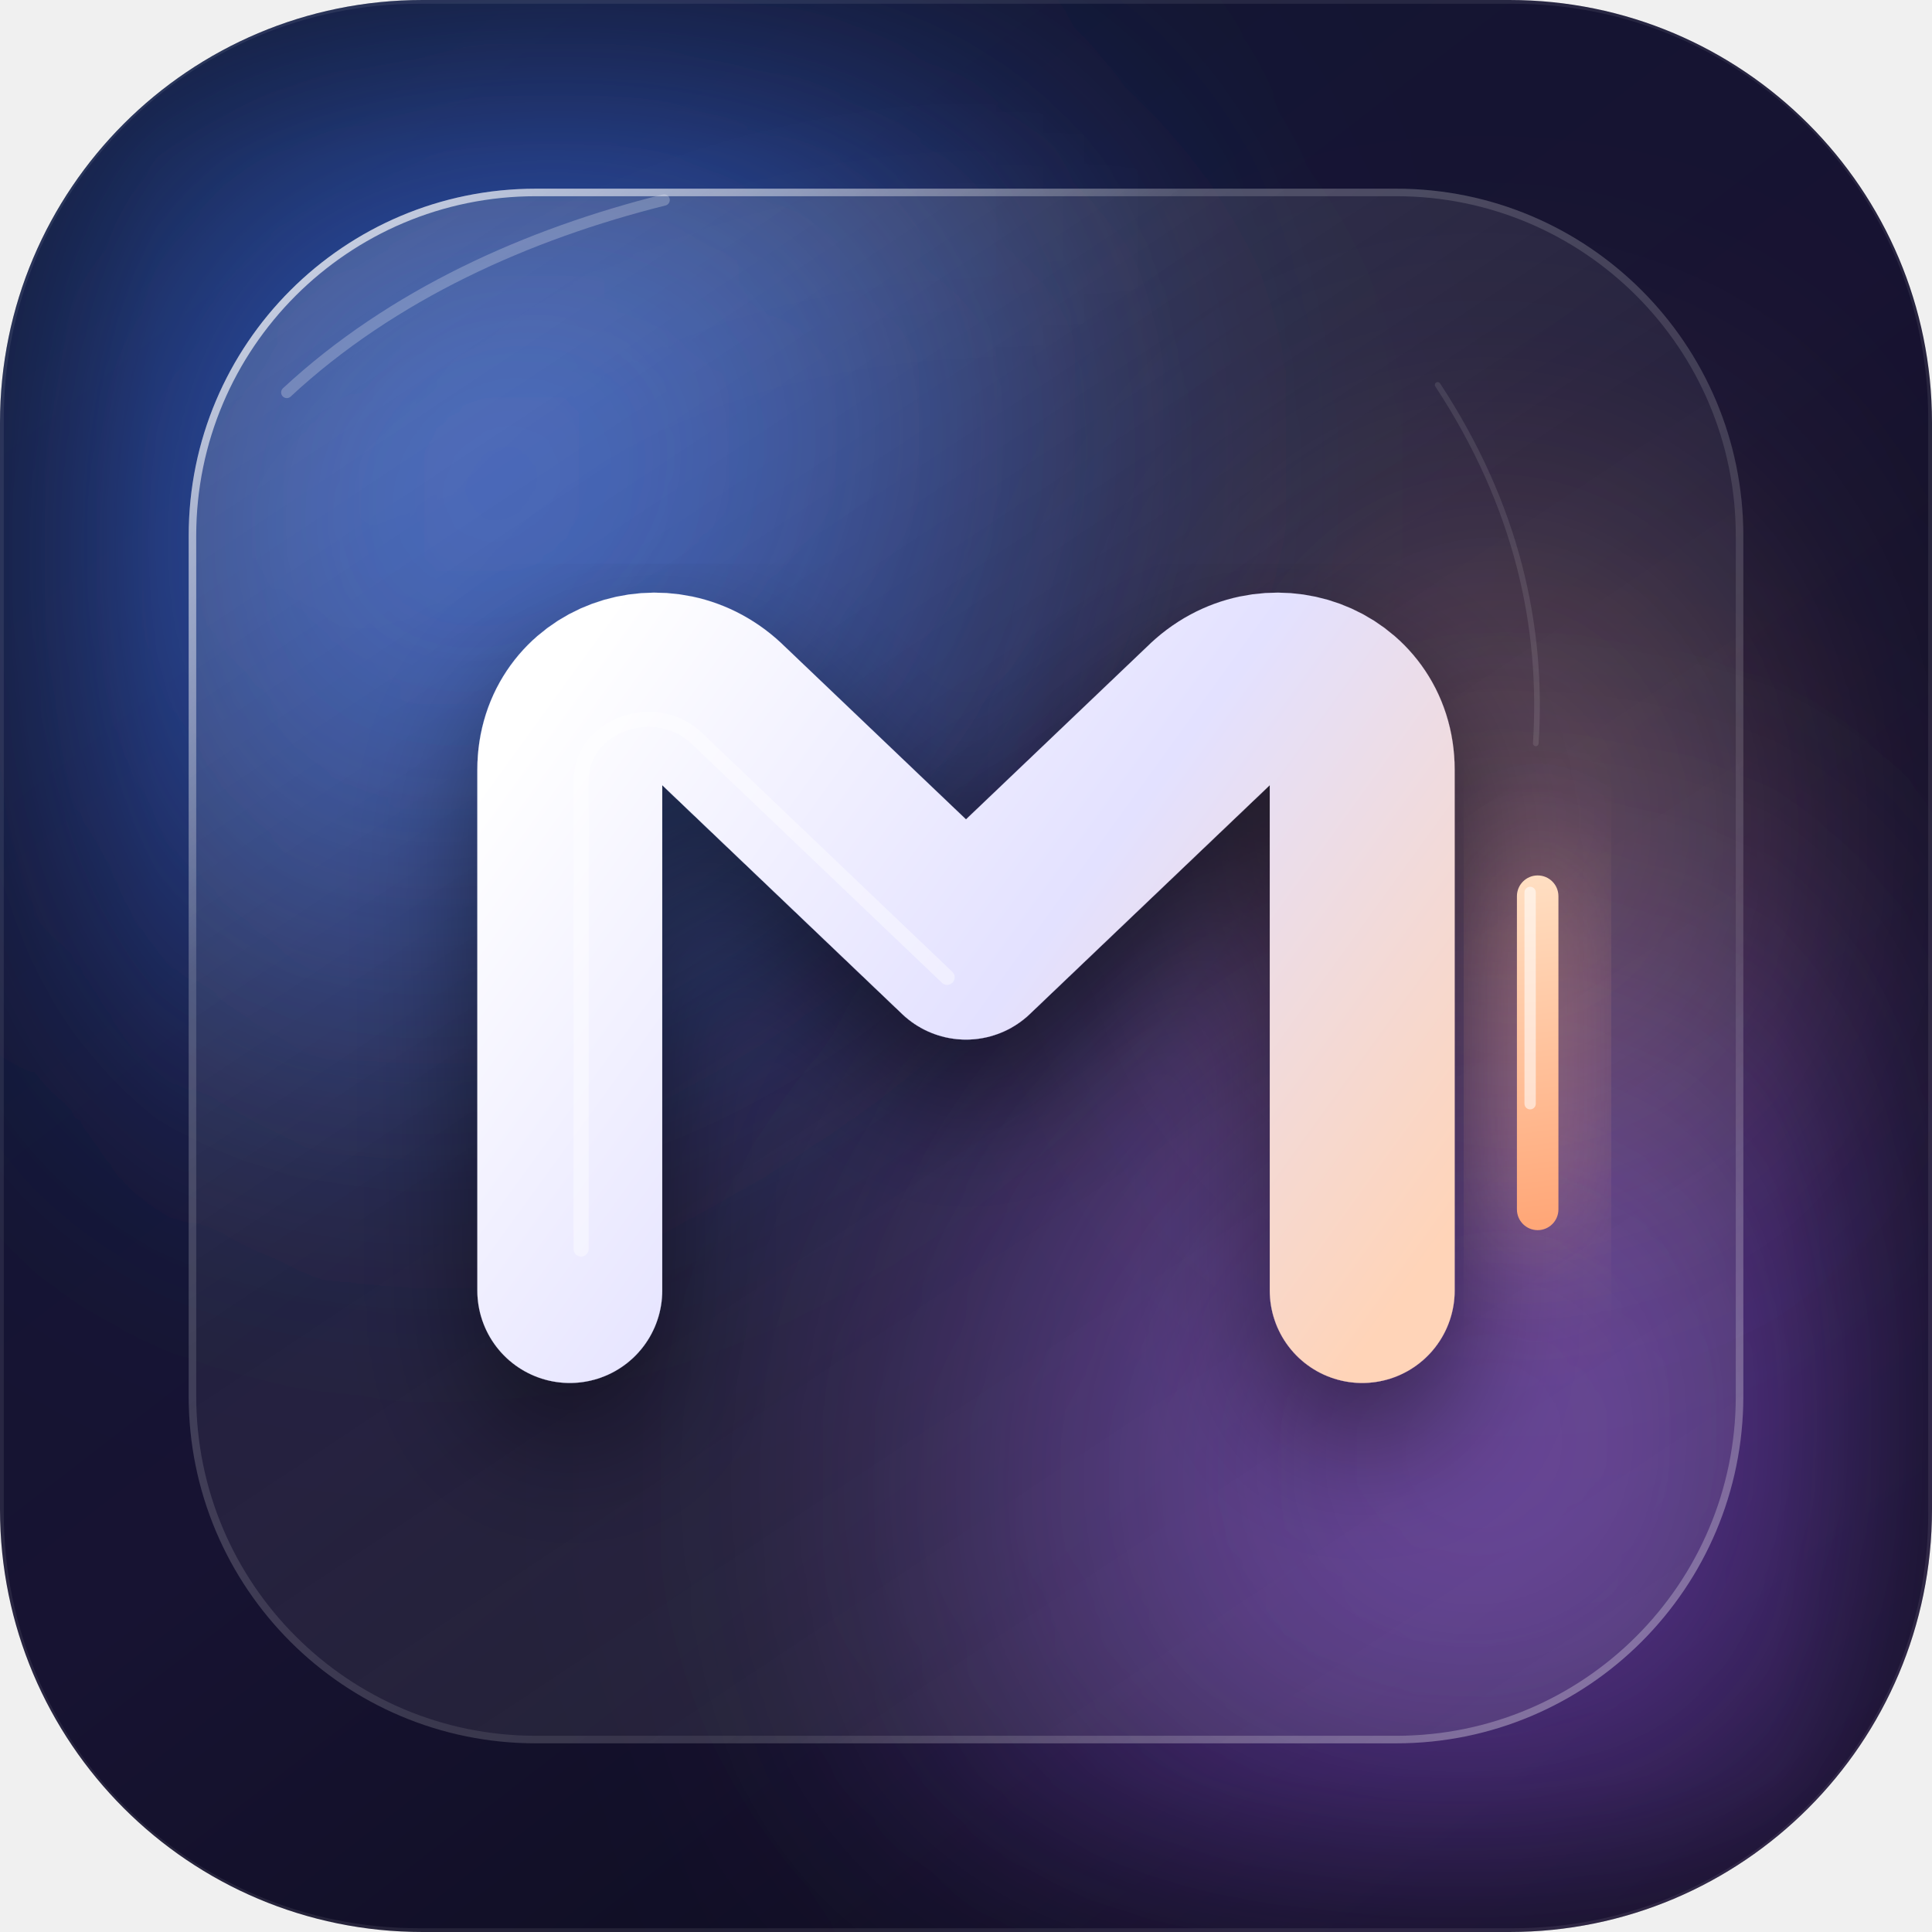
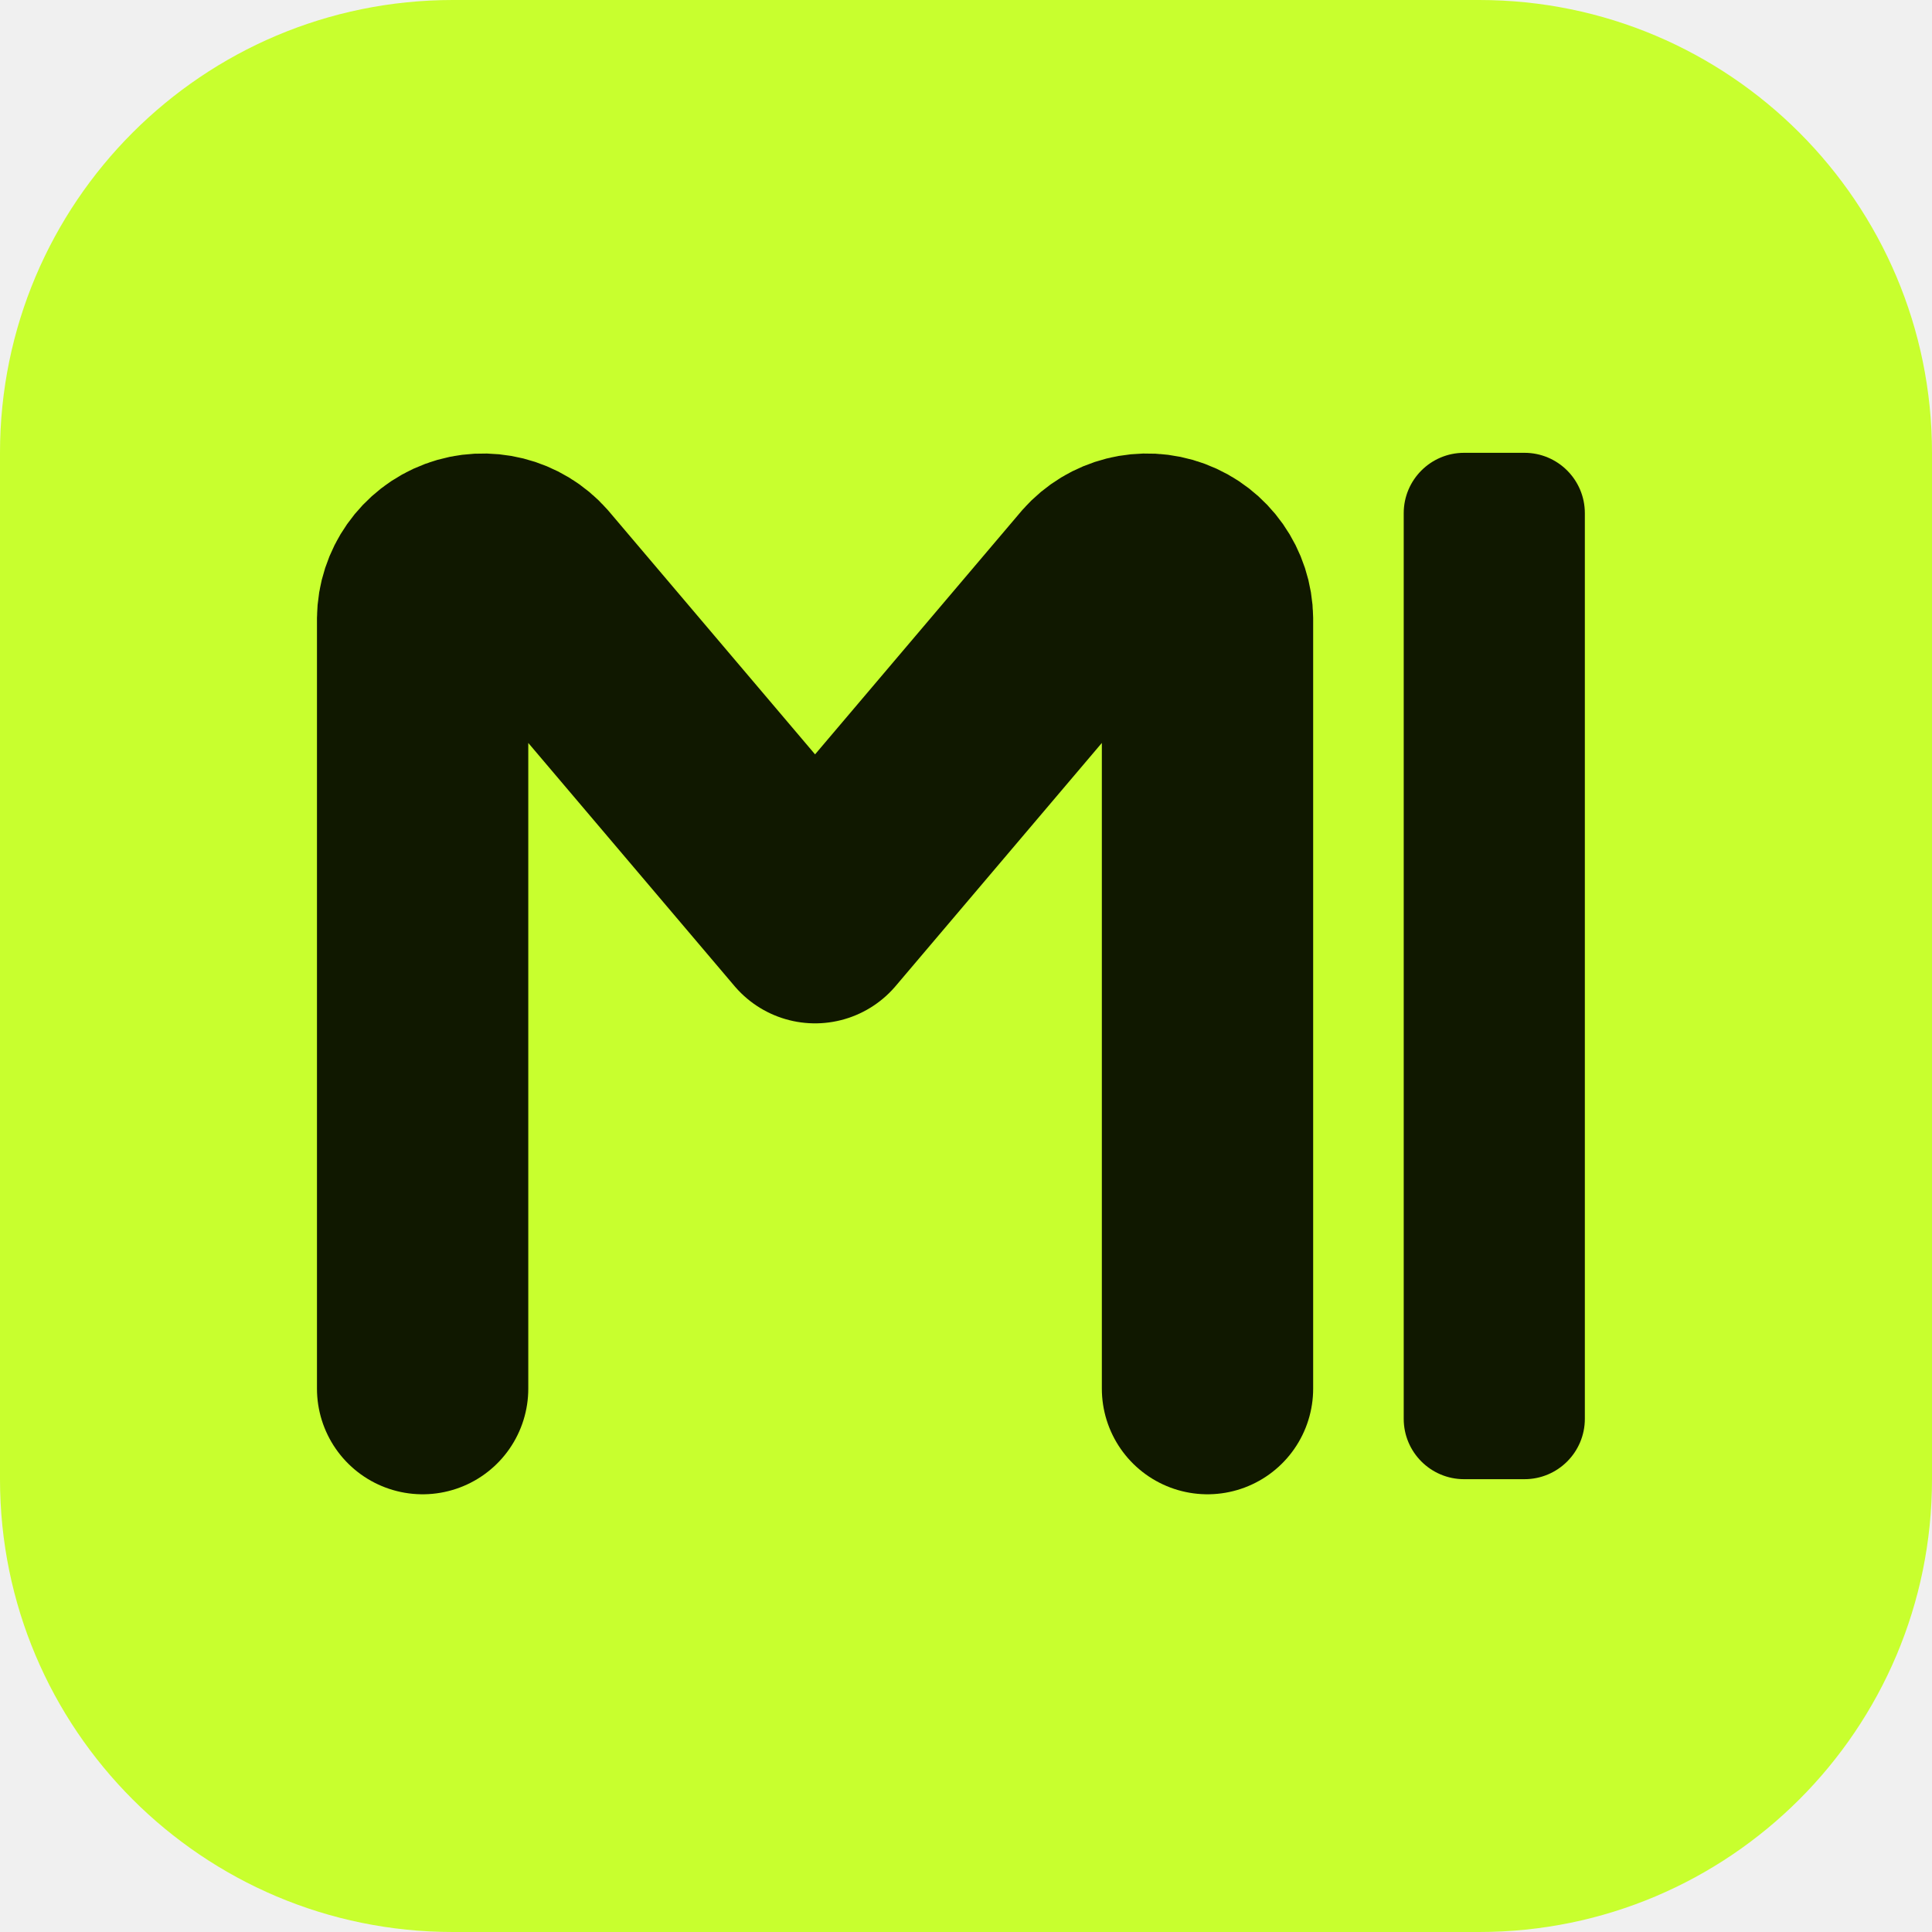
- <svg xmlns="http://www.w3.org/2000/svg" width="512" height="512" viewBox="0 0 512 512" fill="none">
-   <defs>
-     <linearGradient id="base" x1="70" y1="20" x2="450" y2="512" gradientUnits="userSpaceOnUse">
-       <stop stop-color="#111731" />
-       <stop offset="0.48" stop-color="#171332" />
-       <stop offset="1" stop-color="#0a0b18" />
-     </linearGradient>
-     <linearGradient id="glass" x1="116" y1="44" x2="399" y2="470" gradientUnits="userSpaceOnUse">
-       <stop stop-color="white" stop-opacity="0.17" />
-       <stop offset="0.44" stop-color="white" stop-opacity="0.055" />
-       <stop offset="1" stop-color="white" stop-opacity="0.095" />
-     </linearGradient>
-     <linearGradient id="rim" x1="96" y1="54" x2="424" y2="470" gradientUnits="userSpaceOnUse">
-       <stop stop-color="white" stop-opacity="0.7" />
-       <stop offset="0.25" stop-color="white" stop-opacity="0.16" />
-       <stop offset="0.72" stop-color="white" stop-opacity="0.08" />
-       <stop offset="1" stop-color="white" stop-opacity="0.3" />
-     </linearGradient>
-     <linearGradient id="letter" x1="144" y1="185" x2="369" y2="348" gradientUnits="userSpaceOnUse">
-       <stop stop-color="#FFFFFF" />
-       <stop offset="0.52" stop-color="#E3E1FF" />
-       <stop offset="1" stop-color="#FFD4B8" />
-     </linearGradient>
-     <linearGradient id="cursor" x1="401" y1="231" x2="413" y2="323" gradientUnits="userSpaceOnUse">
-       <stop stop-color="#FFE0C4" />
-       <stop offset="1" stop-color="#FFA778" />
-     </linearGradient>
-     <radialGradient id="blueGlow" cx="0" cy="0" r="1" gradientTransform="translate(133 128) rotate(46) scale(186 233)" gradientUnits="userSpaceOnUse">
-       <stop stop-color="#3E79FF" stop-opacity="0.8" />
-       <stop offset="1" stop-color="#3E79FF" stop-opacity="0" />
-     </radialGradient>
-     <radialGradient id="violetGlow" cx="0" cy="0" r="1" gradientTransform="translate(394 383) rotate(-143) scale(205 233)" gradientUnits="userSpaceOnUse">
-       <stop stop-color="#A65CFF" stop-opacity="0.63" />
-       <stop offset="1" stop-color="#A65CFF" stop-opacity="0" />
-     </radialGradient>
-     <radialGradient id="warmGlow" cx="0" cy="0" r="1" gradientTransform="translate(400 216) rotate(-100) scale(133 91)" gradientUnits="userSpaceOnUse">
-       <stop stop-color="#FFB181" stop-opacity="0.4" />
-       <stop offset="1" stop-color="#FFB181" stop-opacity="0" />
-     </radialGradient>
-     <filter id="blurBig" x="-50%" y="-50%" width="200%" height="200%">
-       <feGaussianBlur stdDeviation="44" />
-     </filter>
-     <filter id="blurSmall" x="-100%" y="-100%" width="300%" height="300%">
-       <feGaussianBlur stdDeviation="18" />
-     </filter>
-     <filter id="mShadow" x="-30%" y="-30%" width="160%" height="180%">
-       <feDropShadow dx="0" dy="16" stdDeviation="17" flood-color="#02040D" flood-opacity="0.48" />
-     </filter>
-     <clipPath id="clip">
-       <rect width="512" height="512" rx="112" />
-     </clipPath>
-     <mask id="rimMask">
-       <rect x="50" y="50" width="412" height="412" rx="92" fill="none" stroke="white" stroke-width="2" />
-     </mask>
-   </defs>
-   <g clip-path="url(#clip)">
-     <rect width="512" height="512" fill="url(#base)" />
-     <circle cx="140" cy="150" r="170" fill="url(#blueGlow)" filter="url(#blurBig)" />
-     <circle cx="398" cy="390" r="170" fill="url(#violetGlow)" filter="url(#blurBig)" />
-     <circle cx="394" cy="214" r="100" fill="url(#warmGlow)" filter="url(#blurBig)" />
-     <rect x="50" y="50" width="412" height="412" rx="92" fill="url(#glass)" />
-     <rect x="51" y="51" width="410" height="410" rx="91" stroke="url(#rim)" stroke-width="2" fill="none" />
-     <path d="M92 147C124 88 206 56 280 61" stroke="white" stroke-opacity="0.28" stroke-width="2" stroke-linecap="round" filter="url(#blurSmall)" />
-     <path d="M76 104C104 78 140 62 176 53" stroke="white" stroke-opacity="0.24" stroke-width="3" stroke-linecap="round" />
-     <g filter="url(#mShadow)">
-       <path d="M151 342V204C151 183 176 174 191 189L256 251L321 189C336 174 361 183 361 204V342" stroke="url(#letter)" stroke-width="49" stroke-linecap="round" stroke-linejoin="round" />
-       <path d="M154 331V207C154 192 174 185 185 196L251 259" stroke="white" stroke-opacity="0.4" stroke-width="4" stroke-linecap="round" />
-     </g>
-     <g filter="url(#blurSmall)">
-       <rect x="401" y="230" width="13" height="98" rx="6.5" fill="#FFB181" fill-opacity="0.78" />
-     </g>
-     <rect x="402" y="232" width="11" height="94" rx="5.5" fill="url(#cursor)" />
-     <rect x="404" y="235" width="3" height="59" rx="1.5" fill="white" fill-opacity="0.55" />
-     <path d="M381 102C402 134 409 166 407 197" stroke="white" stroke-opacity="0.1" stroke-width="1.5" stroke-linecap="round" />
-     <rect width="512" height="512" fill="none" stroke="white" stroke-opacity="0.08" stroke-width="2" rx="111" />
-   </g>
+ <svg xmlns="http://www.w3.org/2000/svg" width="512" height="512" viewBox="0 0 64 64" fill="none">
+   <rect width="64" height="64" rx="15" fill="#C8FF2E" />
+   <path d="M14 46V20.5a2 2 0 0 1 3.5-1.3L27 30.4l9.5-11.2A2 2 0 0 1 40 20.5V46" stroke="#101800" stroke-width="7" stroke-linecap="round" stroke-linejoin="round" />
+   <rect x="46.5" y="15" width="6" height="34" rx="2" fill="#101800" />
</svg>
